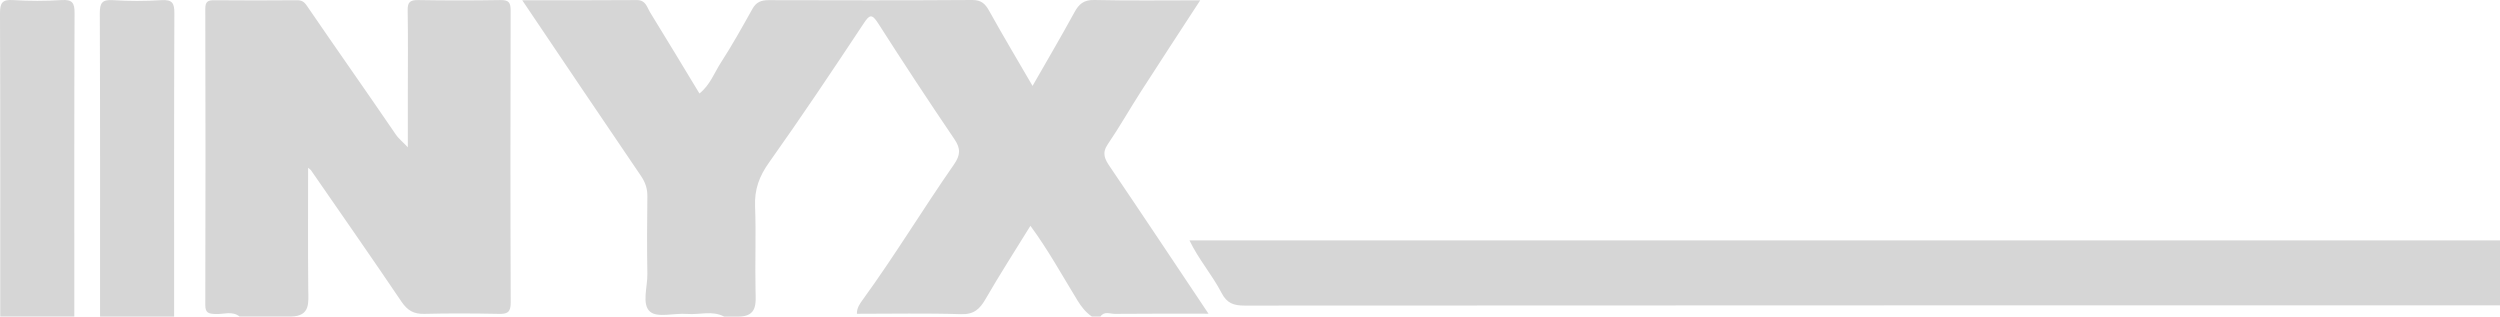
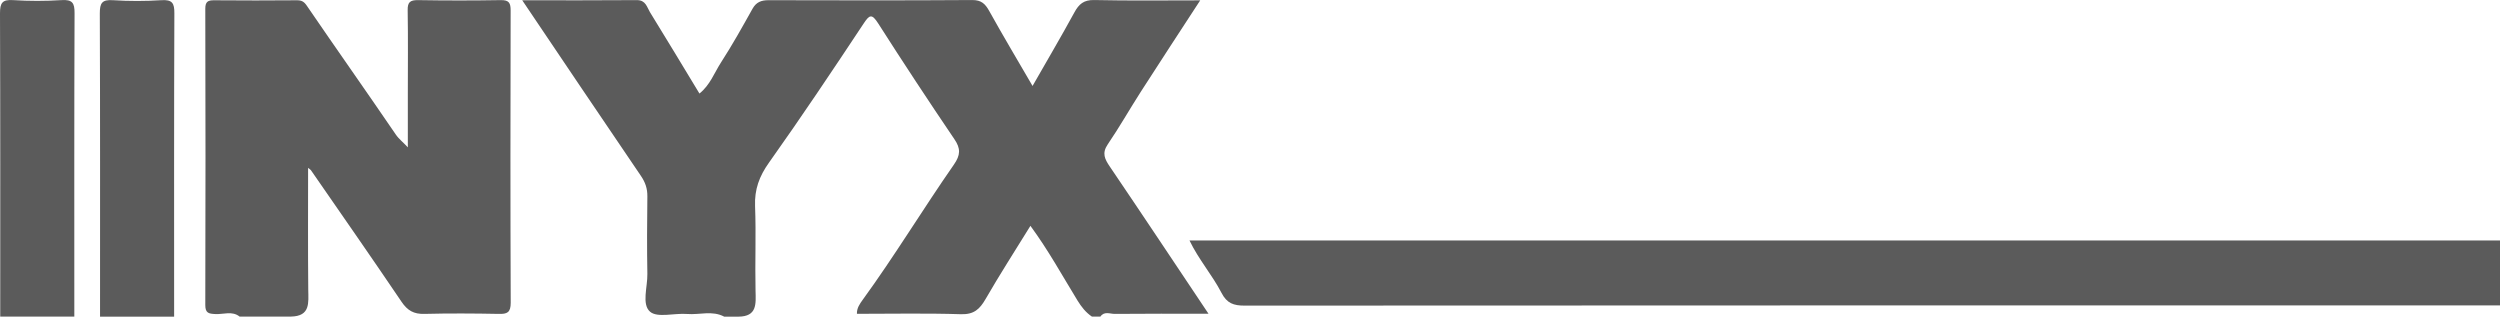
- <svg xmlns="http://www.w3.org/2000/svg" id="Corporate" width="316.86" height="40.13" viewBox="0 0 316.86 40.13">
-   <path d="M91.79,40.13c-1.51-.81-3.13-.21-4.7-.34-1.61-.13-3.77.52-4.7-.29-1.08-.94-.31-3.13-.34-4.78-.06-3.28-.04-6.56,0-9.84.01-.99-.26-1.78-.83-2.61-5-7.34-9.95-14.71-15.03-22.24,4.96,0,9.75.02,14.54-.02,1.12,0,1.26.89,1.65,1.53,2.08,3.37,4.12,6.76,6.27,10.31,1.35-1.07,1.89-2.64,2.74-3.95,1.43-2.21,2.71-4.51,3.99-6.8.47-.84,1.11-1.08,2.03-1.08,8.61.02,17.22.04,25.82-.02,1.16,0,1.64.48,2.15,1.39,1.75,3.15,3.6,6.25,5.49,9.5,1.85-3.24,3.62-6.24,5.29-9.3.58-1.07,1.19-1.62,2.54-1.59,4.39.1,8.78.04,13.42.04-2.57,3.95-5.07,7.75-7.52,11.57-1.42,2.21-2.72,4.51-4.2,6.68-.76,1.12-.39,1.86.27,2.83,4.15,6.12,8.25,12.29,12.5,18.64-4.11,0-8-.02-11.89.02-.6,0-1.32-.37-1.81.34h-1.08c-.78-.53-1.32-1.22-1.82-2.03-1.93-3.15-3.71-6.4-5.97-9.47-1.96,3.17-3.89,6.17-5.68,9.27-.74,1.28-1.47,1.98-3.12,1.93-4.39-.14-8.78-.05-13.19-.05-.03-.72.37-1.27.72-1.76,4.06-5.58,7.63-11.49,11.57-17.15.84-1.21.88-2.03.06-3.23-3.28-4.84-6.49-9.71-9.63-14.63-.84-1.32-1.13-1.15-1.91.04-3.91,5.9-7.85,11.79-11.95,17.56-1.24,1.74-1.85,3.4-1.77,5.52.14,3.57-.02,7.15.06,10.72.04,1.67.22,3.27-2.17,3.29h-1.81Z" fill="#d6d6d6" />
-   <path d="M316.86,38.7c-53.04,0-106.07,0-159.11.03-1.39,0-2.25-.28-2.94-1.63-1.17-2.26-2.89-4.21-4.05-6.63h166.1v8.23Z" fill="#d6d6d6" />
-   <path d="M30.38,40.13c-.95-.77-2.06-.27-3.08-.33-.84-.04-1.28-.11-1.28-1.14.04-12.52.03-25.03,0-37.55,0-.89.31-1.09,1.14-1.08,3.49.04,6.98.02,10.47,0,.58,0,.89.15,1.25.68,3.73,5.46,7.55,10.86,11.28,16.33.4.59.97,1.01,1.53,1.63,0-2.22,0-4.44,0-6.65,0-3.58.04-7.15-.02-10.73-.02-1.03.32-1.29,1.32-1.28,3.49.06,6.98.06,10.47,0,1.08-.02,1.26.38,1.26,1.33-.03,12.34-.04,24.68.01,37.02,0,1.25-.44,1.45-1.54,1.42-3.13-.06-6.26-.08-9.39,0-1.36.04-2.16-.43-2.91-1.54-3.78-5.59-7.64-11.12-11.48-16.67-.05-.07-.14-.12-.36-.3,0,5.24-.03,10.34.02,15.43.02,1.67.29,3.37-2.19,3.42h-6.5Z" fill="#d6d6d6" />
-   <path d="M.03,40.13c0-12.81.02-25.63-.03-38.44C0,.37.28-.08,1.66.01c2.04.13,4.1.13,6.13,0,1.39-.09,1.67.36,1.66,1.67-.05,12.81-.03,25.63-.03,38.44H.03Z" fill="#d6d6d6" />
-   <path d="M12.68,40.13c0-12.81.02-25.63-.03-38.44,0-1.31.28-1.76,1.66-1.67,2.04.13,4.1.13,6.13,0,1.39-.09,1.67.36,1.66,1.67-.05,12.81-.03,25.63-.03,38.44h-9.39Z" fill="#d6d6d6" />
+ <svg xmlns="http://www.w3.org/2000/svg" id="Corporate" width="111.78mm" height="14.16mm" viewBox="0 0 316.86 40.13">
+   <path d="M91.79,40.13c-1.51-.81-3.13-.21-4.7-.34-1.61-.13-3.77.52-4.7-.29-1.08-.94-.31-3.13-.34-4.78-.06-3.28-.04-6.56,0-9.84.01-.99-.26-1.78-.83-2.61-5-7.34-9.95-14.71-15.03-22.24,4.96,0,9.75.02,14.54-.02,1.12,0,1.26.89,1.65,1.53,2.08,3.37,4.12,6.76,6.27,10.31,1.35-1.07,1.89-2.64,2.74-3.95,1.43-2.21,2.71-4.51,3.99-6.8.47-.84,1.11-1.08,2.03-1.08,8.61.02,17.22.04,25.82-.02,1.16,0,1.64.48,2.15,1.39,1.75,3.15,3.6,6.25,5.49,9.5,1.85-3.24,3.62-6.24,5.29-9.3.58-1.07,1.19-1.62,2.54-1.59,4.39.1,8.78.04,13.42.04-2.57,3.95-5.07,7.75-7.52,11.57-1.42,2.21-2.72,4.51-4.2,6.68-.76,1.12-.39,1.86.27,2.83,4.15,6.12,8.25,12.29,12.5,18.64-4.11,0-8-.02-11.89.02-.6,0-1.32-.37-1.81.34h-1.08c-.78-.53-1.32-1.22-1.82-2.03-1.93-3.15-3.71-6.4-5.97-9.47-1.96,3.17-3.89,6.17-5.68,9.27-.74,1.28-1.47,1.98-3.12,1.93-4.39-.14-8.78-.05-13.19-.05-.03-.72.37-1.27.72-1.76,4.06-5.58,7.63-11.49,11.57-17.15.84-1.21.88-2.03.06-3.23-3.28-4.84-6.49-9.71-9.63-14.63-.84-1.32-1.13-1.15-1.91.04-3.91,5.9-7.85,11.79-11.95,17.56-1.24,1.74-1.85,3.4-1.77,5.52.14,3.57-.02,7.15.06,10.72.04,1.67.22,3.27-2.17,3.29h-1.81Z" fill="#5b5b5b" />
+   <path d="M316.86,38.7c-53.04,0-106.07,0-159.11.03-1.39,0-2.25-.28-2.94-1.63-1.17-2.26-2.89-4.21-4.05-6.63h166.1v8.23Z" fill="#5b5b5b" />
+   <path d="M30.38,40.13c-.95-.77-2.06-.27-3.08-.33-.84-.04-1.28-.11-1.28-1.14.04-12.52.03-25.03,0-37.55,0-.89.31-1.09,1.14-1.08,3.49.04,6.98.02,10.47,0,.58,0,.89.15,1.25.68,3.73,5.46,7.55,10.86,11.28,16.33.4.59.97,1.01,1.53,1.63,0-2.22,0-4.44,0-6.65,0-3.58.04-7.15-.02-10.73-.02-1.03.32-1.29,1.32-1.28,3.49.06,6.98.06,10.47,0,1.08-.02,1.26.38,1.26,1.33-.03,12.34-.04,24.68.01,37.02,0,1.25-.44,1.45-1.54,1.42-3.13-.06-6.26-.08-9.39,0-1.36.04-2.16-.43-2.91-1.54-3.78-5.59-7.64-11.12-11.48-16.67-.05-.07-.14-.12-.36-.3,0,5.24-.03,10.34.02,15.43.02,1.67.29,3.37-2.19,3.42h-6.5Z" fill="#5b5b5b" />
+   <path d="M.03,40.13c0-12.81.02-25.63-.03-38.44C0,.37.28-.08,1.66.01c2.04.13,4.1.13,6.13,0,1.39-.09,1.67.36,1.66,1.67-.05,12.81-.03,25.63-.03,38.44H.03Z" fill="#5b5b5b" />
+   <path d="M12.68,40.13c0-12.81.02-25.63-.03-38.44,0-1.31.28-1.76,1.66-1.67,2.04.13,4.1.13,6.13,0,1.39-.09,1.67.36,1.66,1.67-.05,12.81-.03,25.63-.03,38.44h-9.39Z" fill="#5b5b5b" />
</svg>
